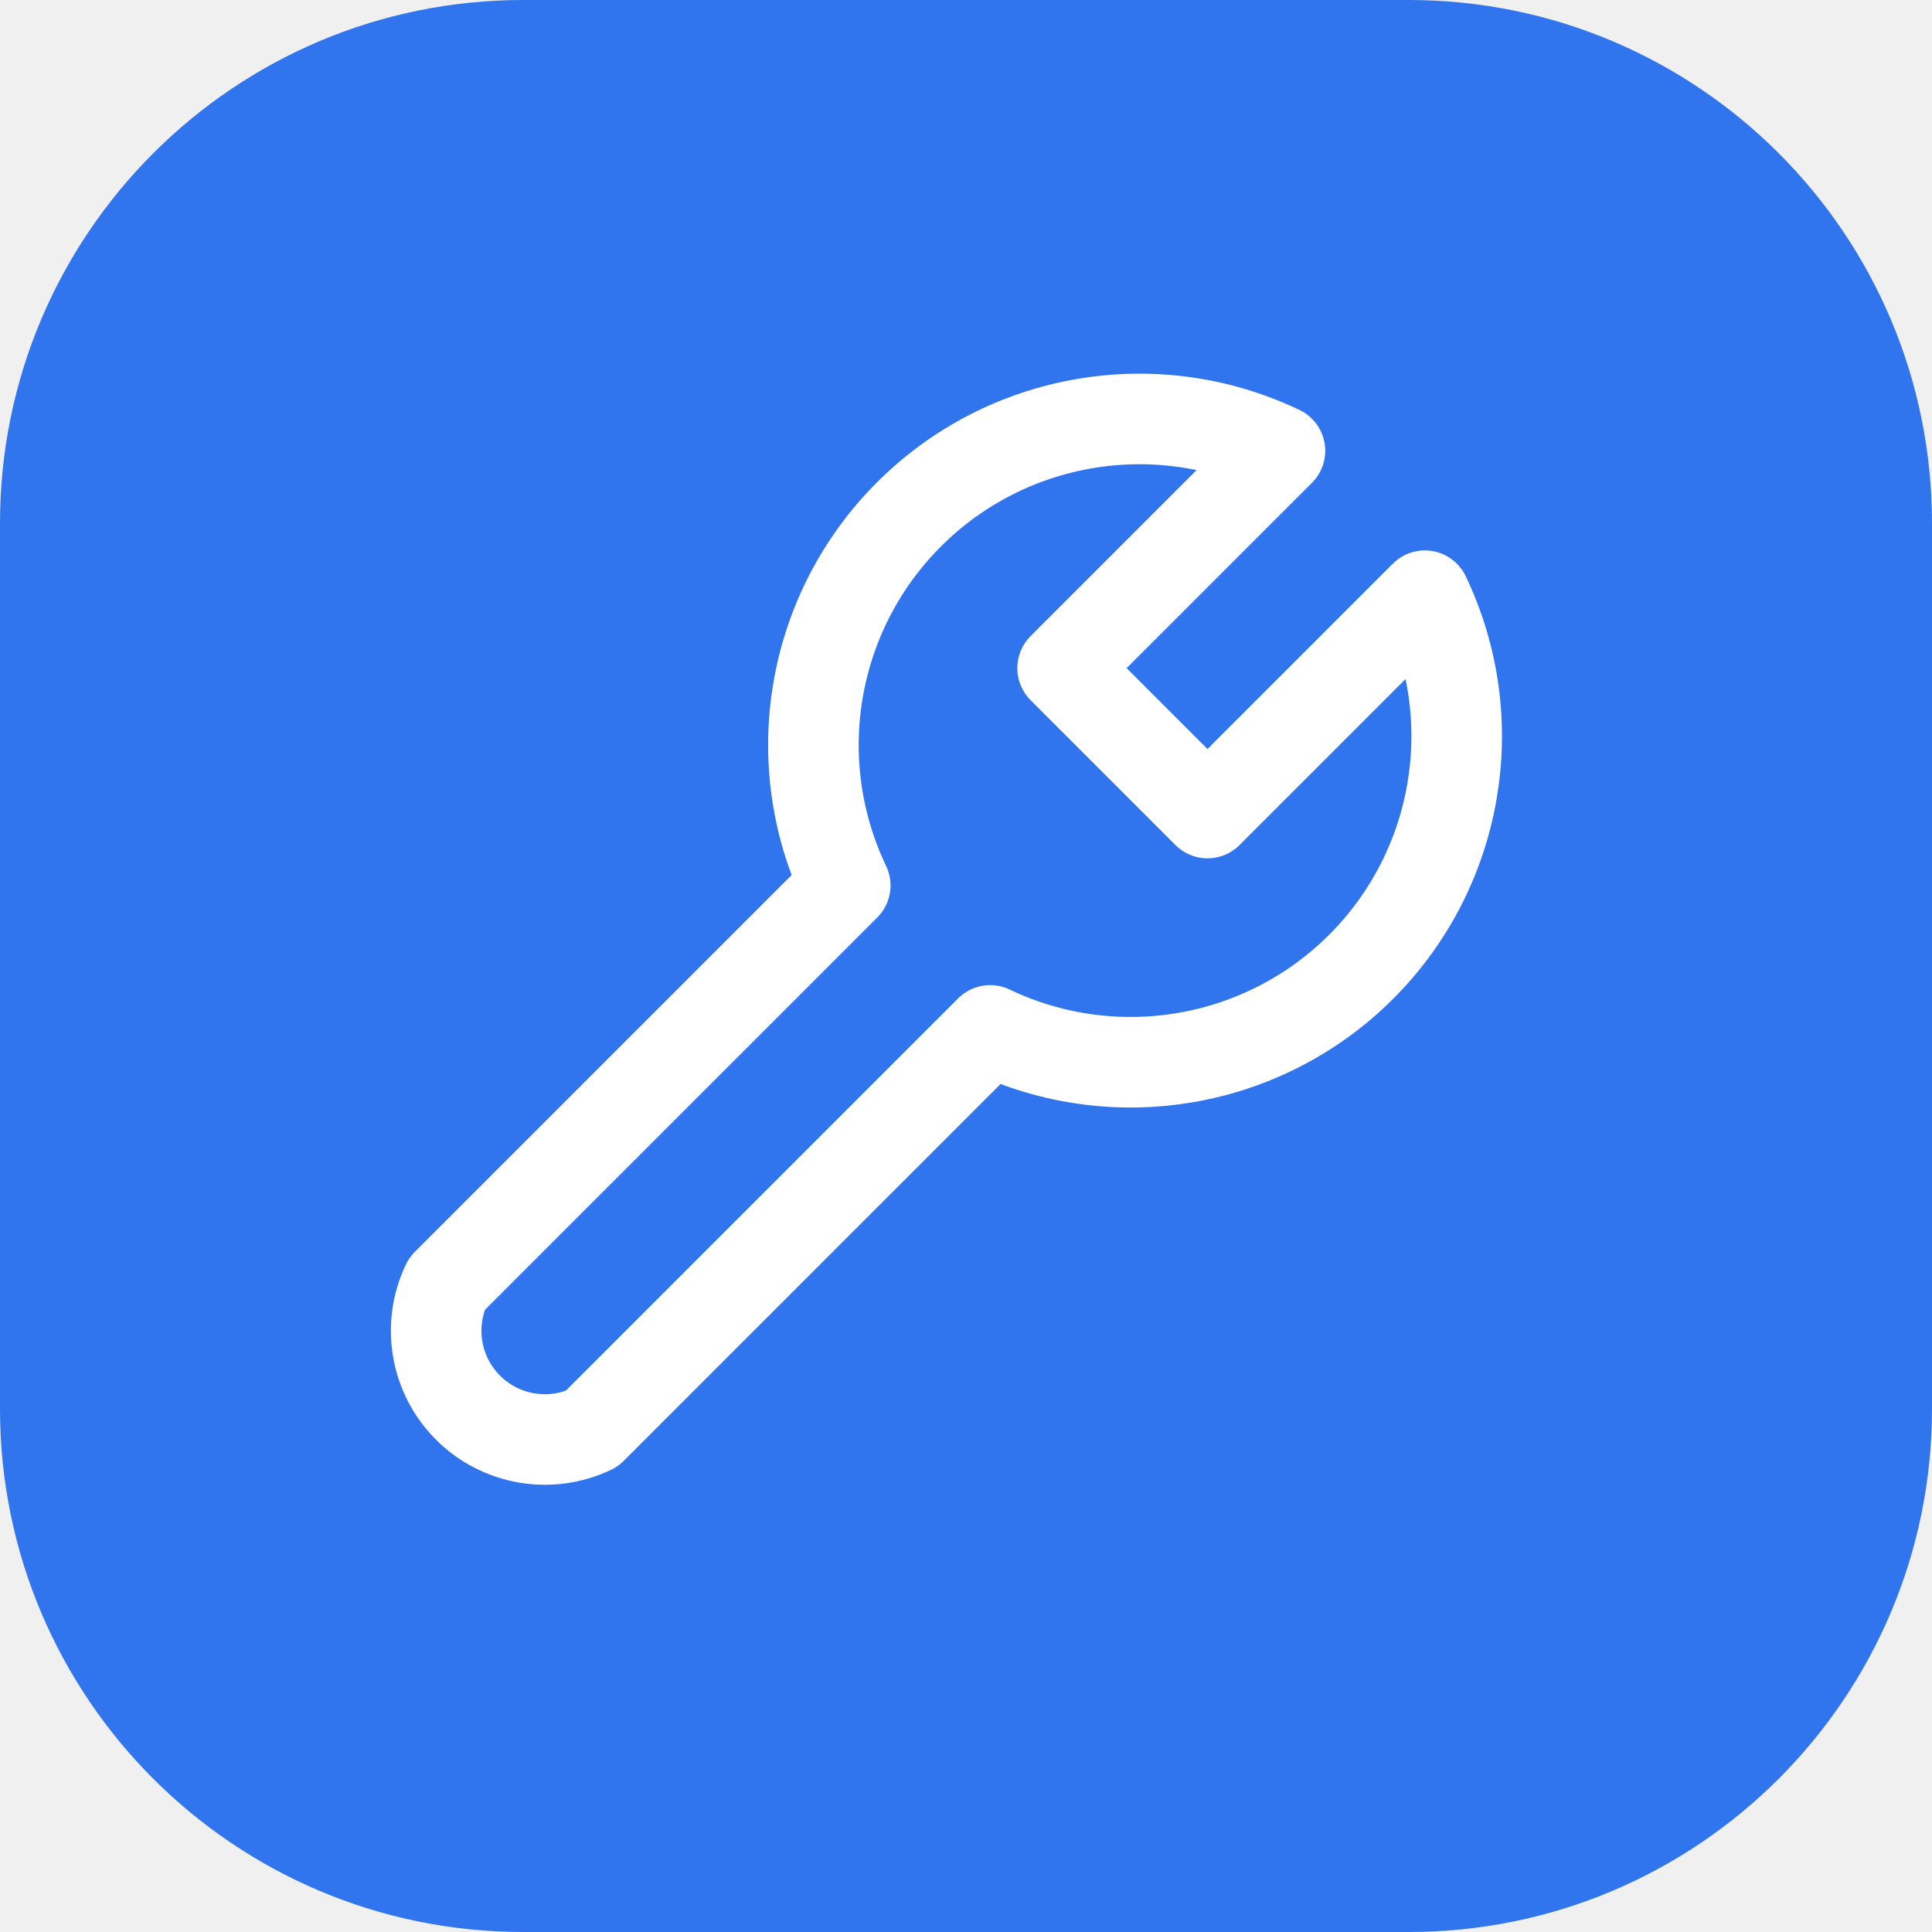
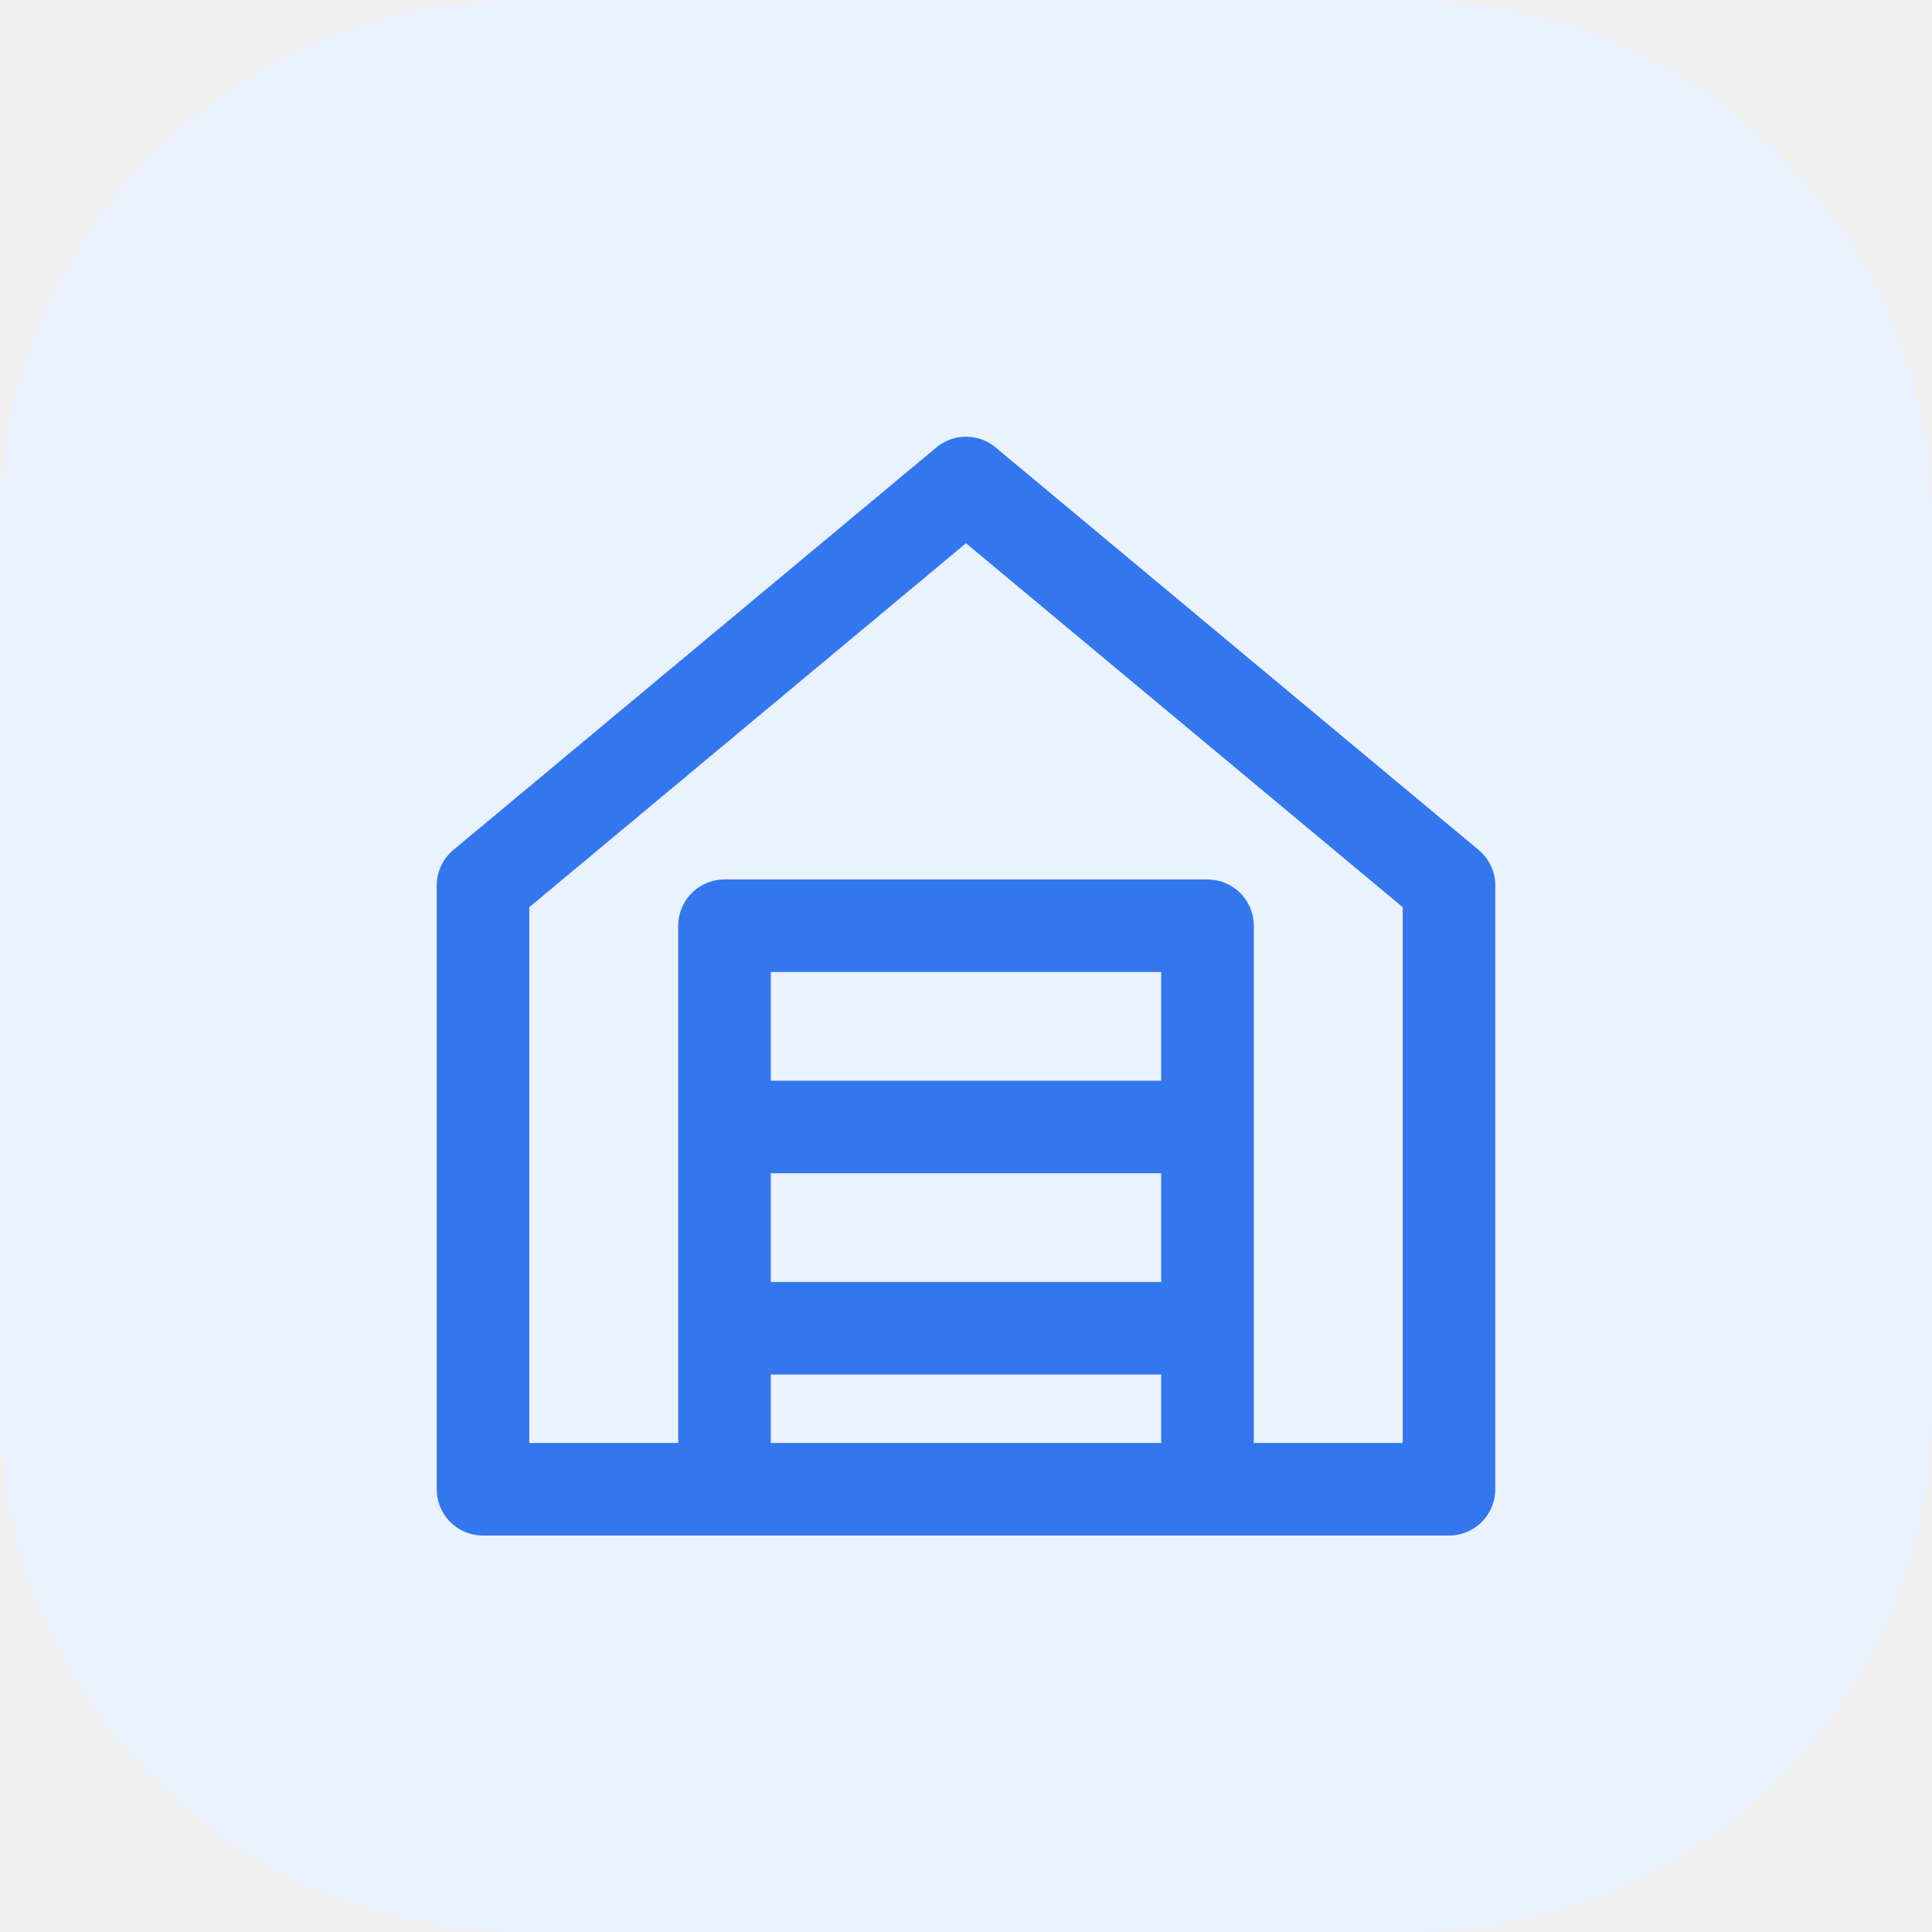
<svg xmlns="http://www.w3.org/2000/svg" viewBox="0 0 48 48">
-   <rect width="48" height="48" rx="13" fill="#3074ee" />
-   <path d="M36 12a9 9 0 0 1-12 12L13 35a3 3 0 0 1-4-4l11-11a9 9 0 0 1 12-12l-6 6 4 4Z" transform="translate(3 4) scale(.9)" fill="none" stroke="#fff" stroke-width="2.5" stroke-linecap="round" stroke-linejoin="round" />
+   <rect width="48" height="48" rx="13" fill="#eaf2ff" />
+   <path d="m12 22 12-10 12 10v15H12Zm6 15V23h12v14M18 28h12M18 33h12" fill="none" stroke="#3377ee" stroke-width="2.3" stroke-linecap="round" stroke-linejoin="round" />
</svg>
